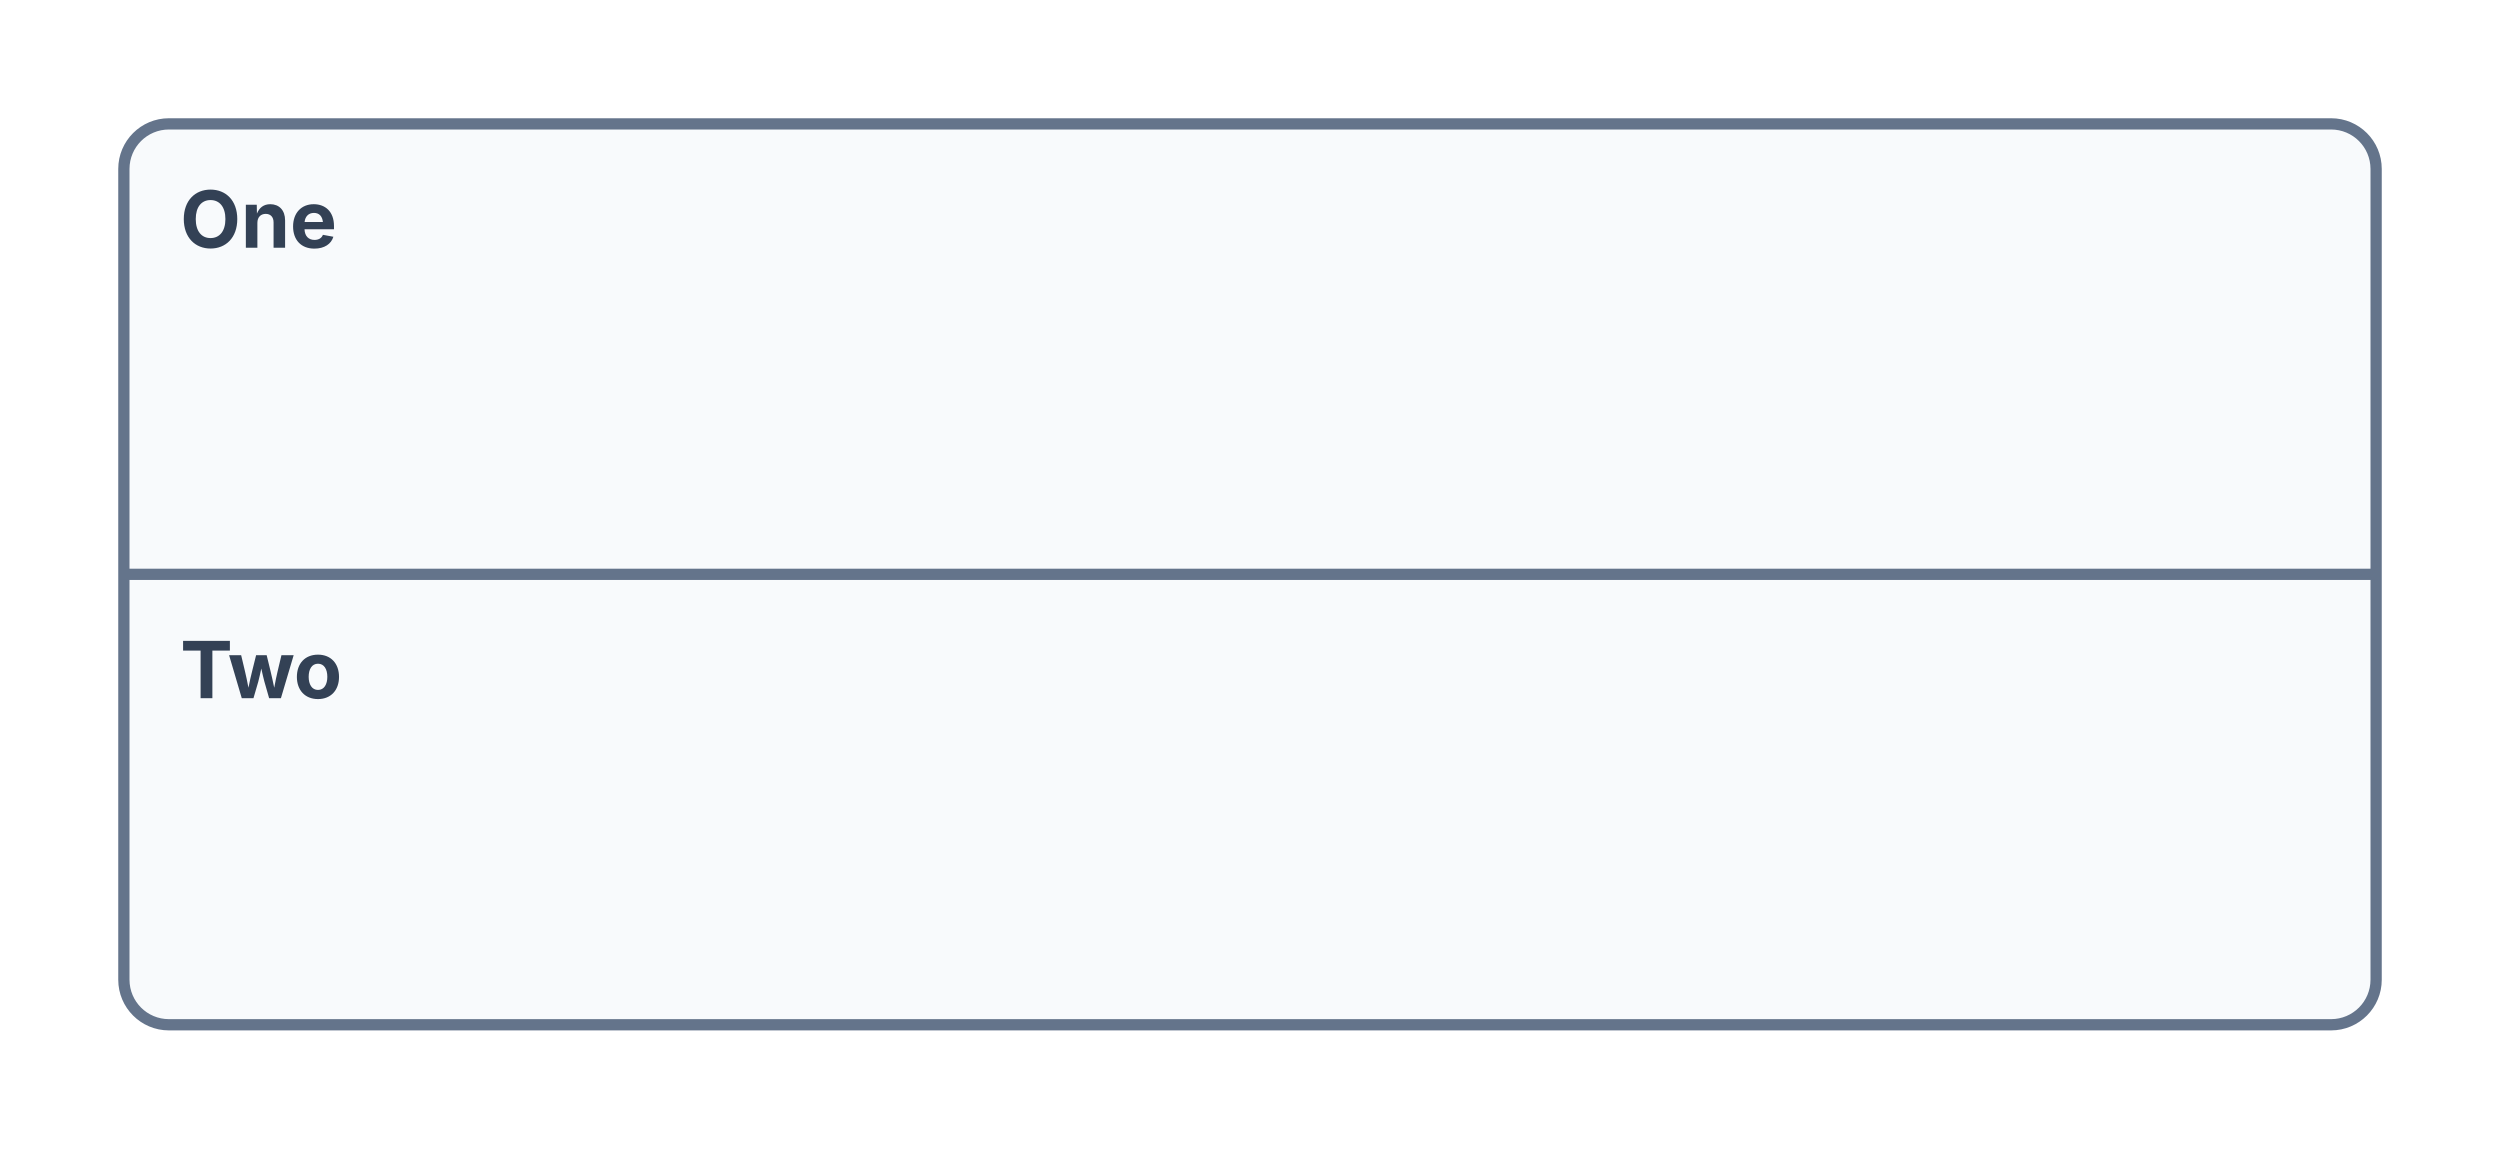
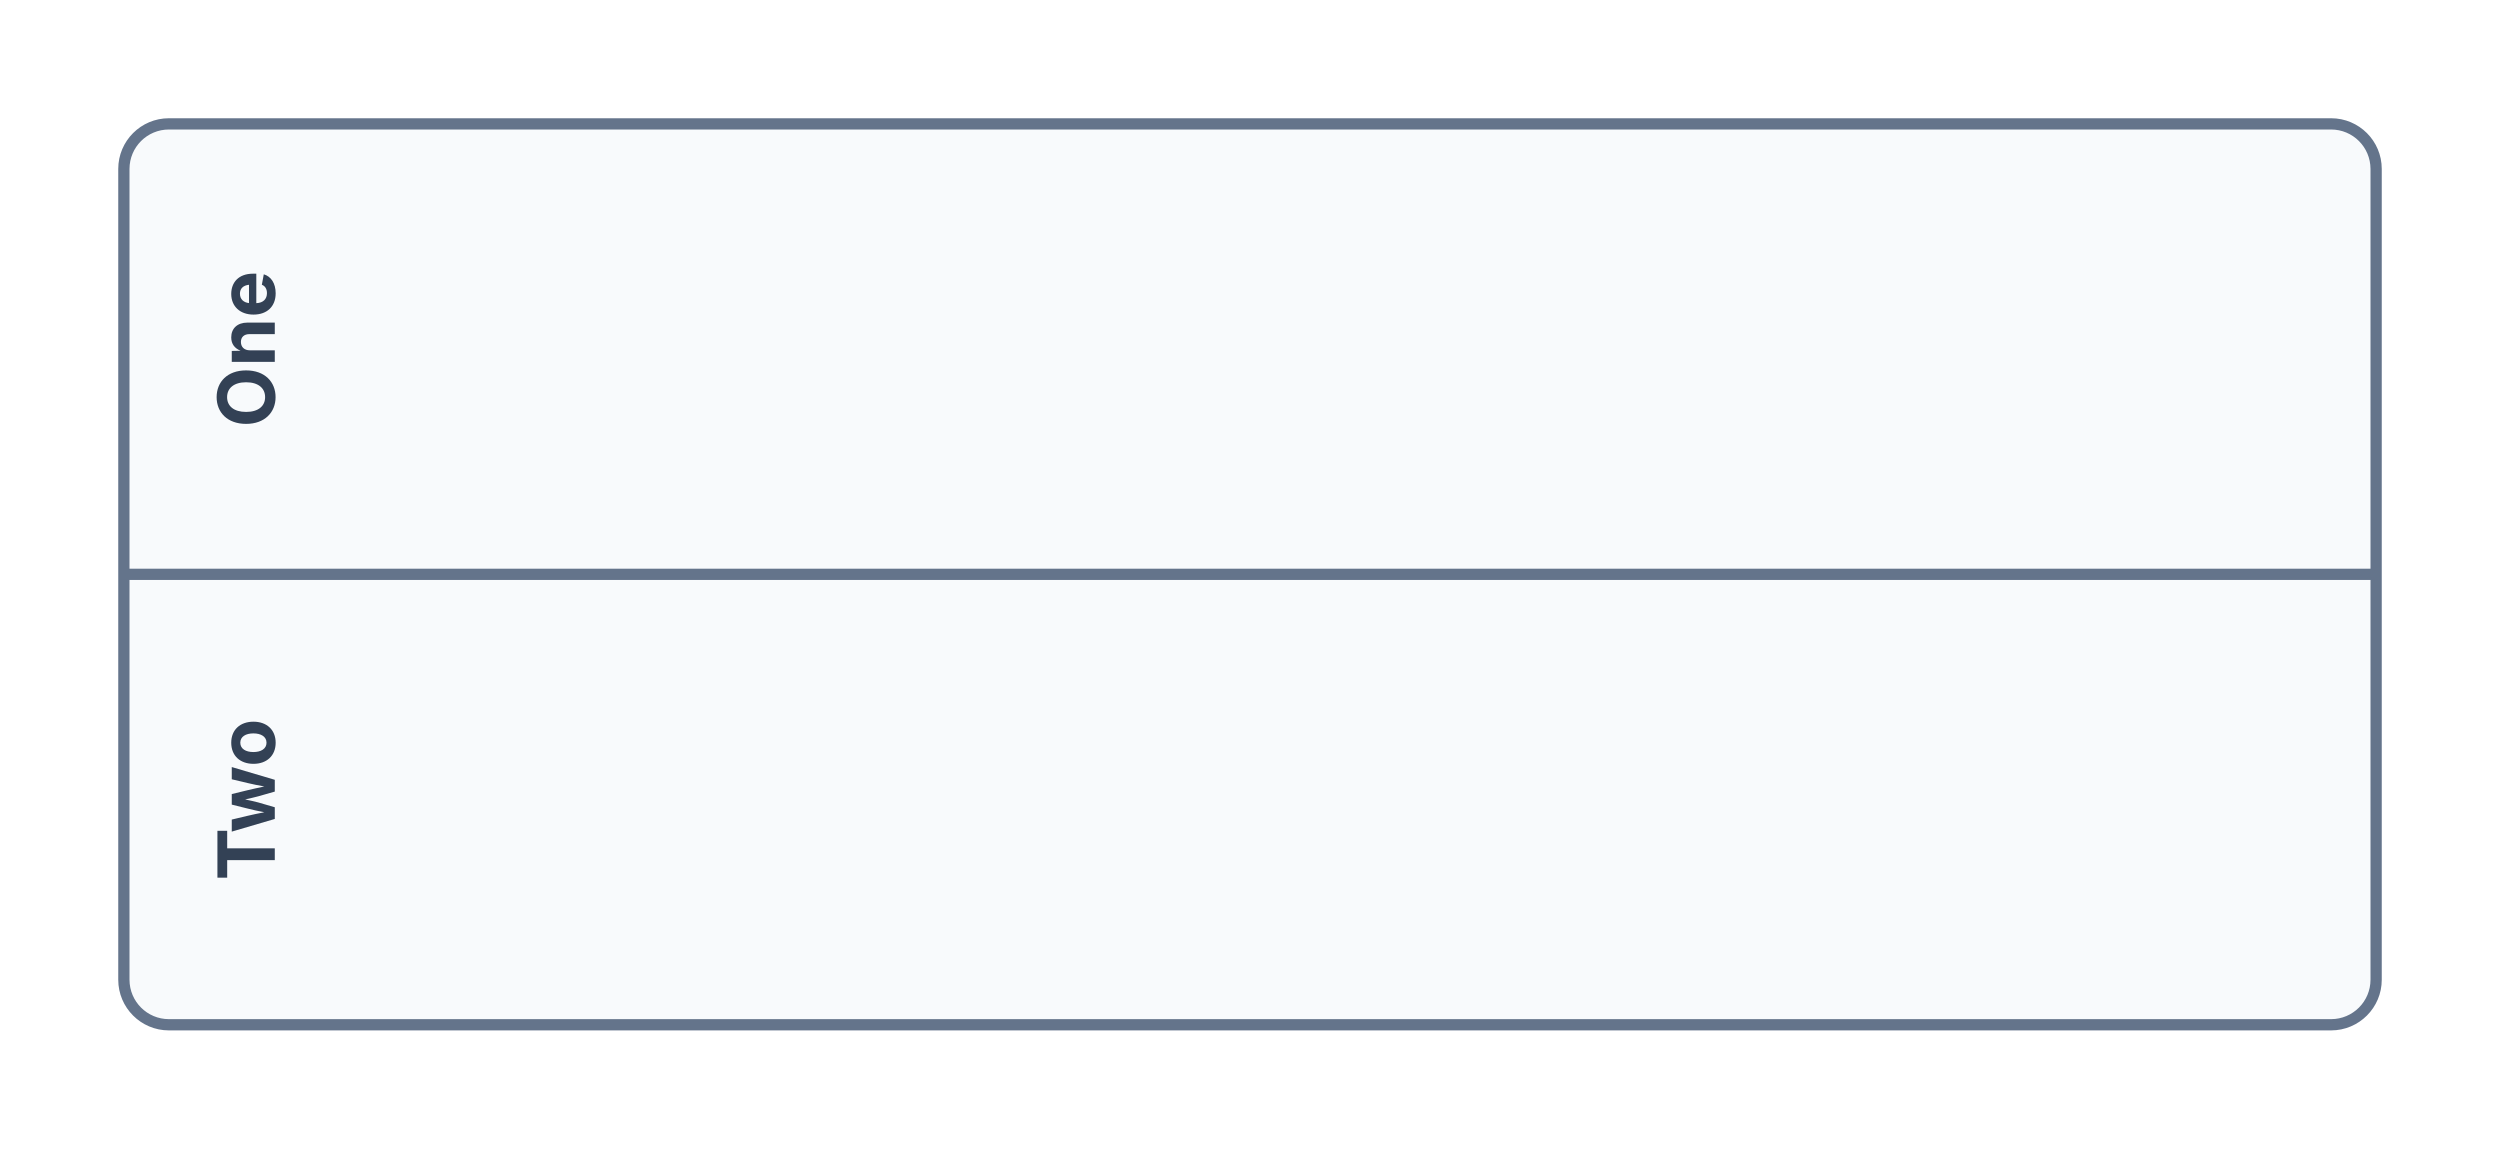
<svg xmlns="http://www.w3.org/2000/svg" width="444px" height="204px" viewBox="-22 198 444 204" role="img" data-sf-contract="1">
  <defs />
  <rect id="sf-swimlane-swimlane" data-sf-role="swimlane" data-sf-id="swimlane" fill="#f8fafc" stroke="#64748b" stroke-width="2" x="0" y="220" width="400" height="160" rx="8" />
  <path id="sf-swimlane-divider-swimlane-0" data-sf-role="swimlane" data-sf-id="swimlane" fill="none" stroke="#64748b" stroke-width="2" d="M 0 300 H 400" />
-   <text id="sf-swimlane-label-swimlane-one" data-sf-role="swimlane" data-sf-id="swimlane" x="10" y="242" font-family="Inter, -apple-system, BlinkMacSystemFont, 'Segoe UI', sans-serif" font-size="14px" font-weight="bold" fill="#334155" text-anchor="start">
-     <tspan x="10" font-size="14px">One</tspan>
+   <text id="sf-swimlane-label-swimlane-one" data-sf-role="swimlane" data-sf-id="swimlane" x="21.2" y="265.6" font-family="Inter, -apple-system, BlinkMacSystemFont, 'Segoe UI', sans-serif" font-size="14px" font-weight="bold" fill="#334155" text-anchor="middle" transform="rotate(-90 21.2 260)">
+     <tspan x="21.2" font-size="14px">One</tspan>
  </text>
-   <text id="sf-swimlane-label-swimlane-two" data-sf-role="swimlane" data-sf-id="swimlane" x="10" y="322" font-family="Inter, -apple-system, BlinkMacSystemFont, 'Segoe UI', sans-serif" font-size="14px" font-weight="bold" fill="#334155" text-anchor="start">
-     <tspan x="10" font-size="14px">Two</tspan>
+   <text id="sf-swimlane-label-swimlane-two" data-sf-role="swimlane" data-sf-id="swimlane" x="21.2" y="345.6" font-family="Inter, -apple-system, BlinkMacSystemFont, 'Segoe UI', sans-serif" font-size="14px" font-weight="bold" fill="#334155" text-anchor="middle" transform="rotate(-90 21.2 340)">
+     <tspan x="21.2" font-size="14px">Two</tspan>
  </text>
</svg>
